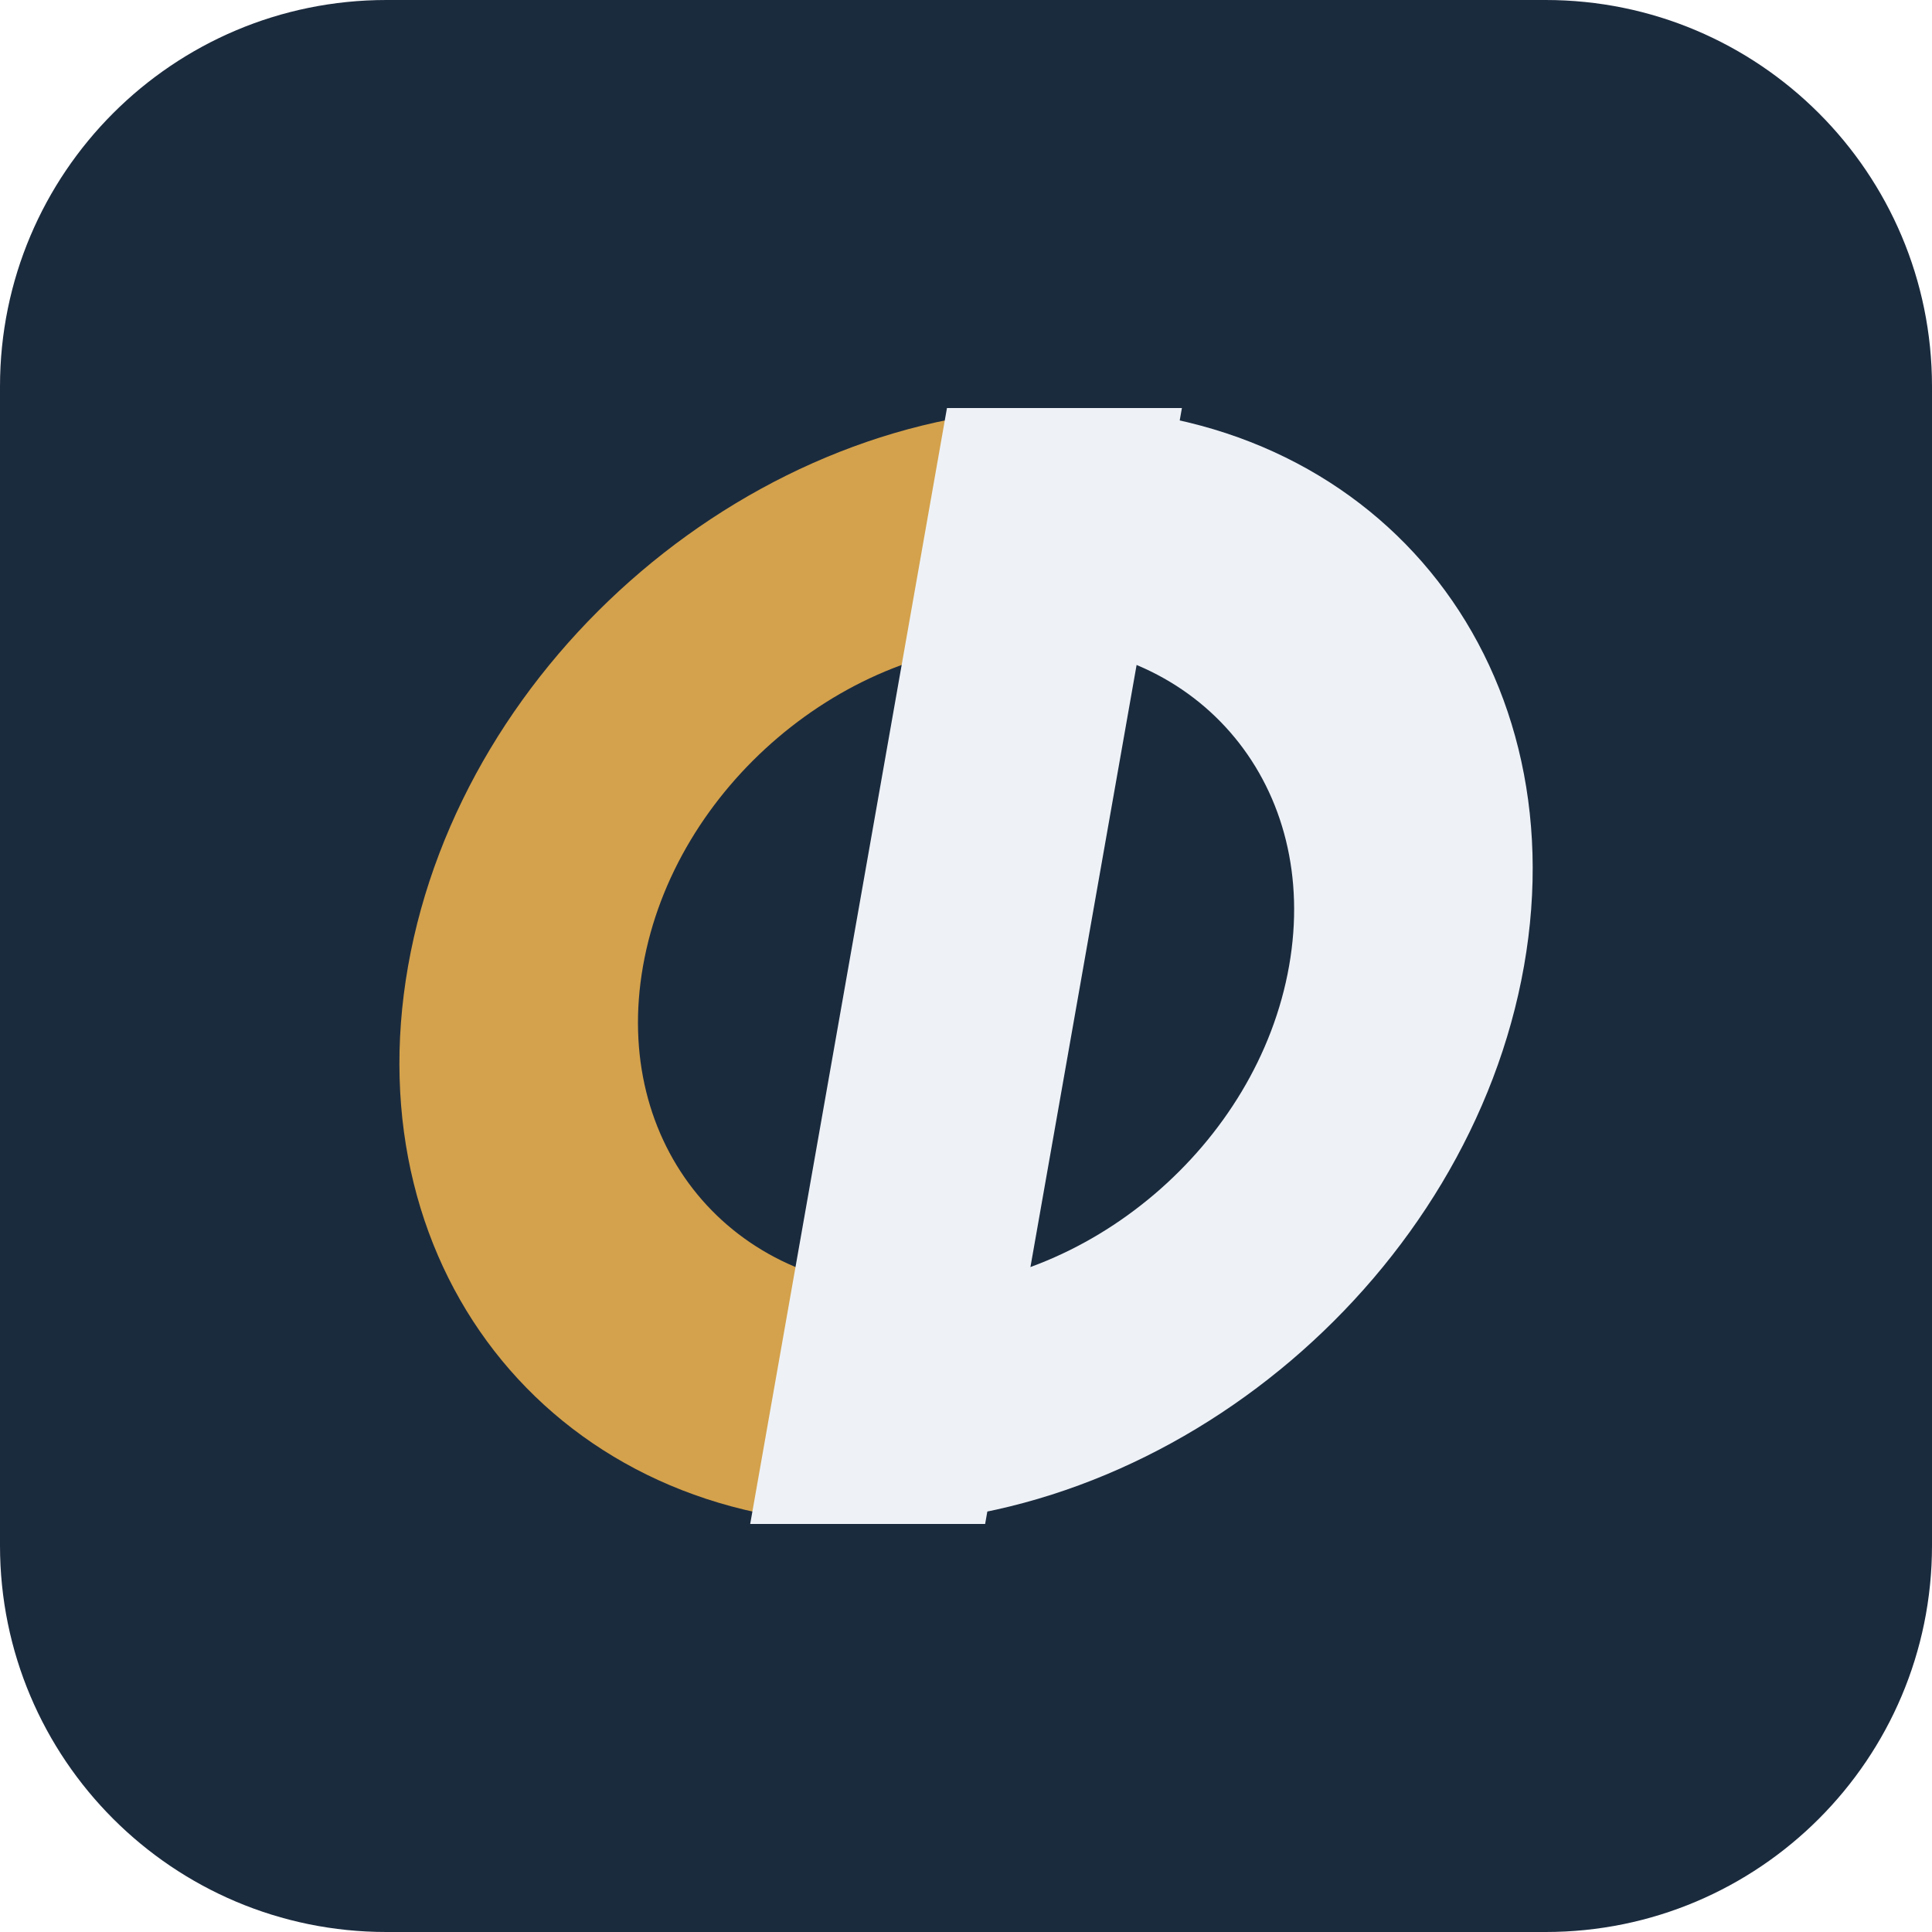
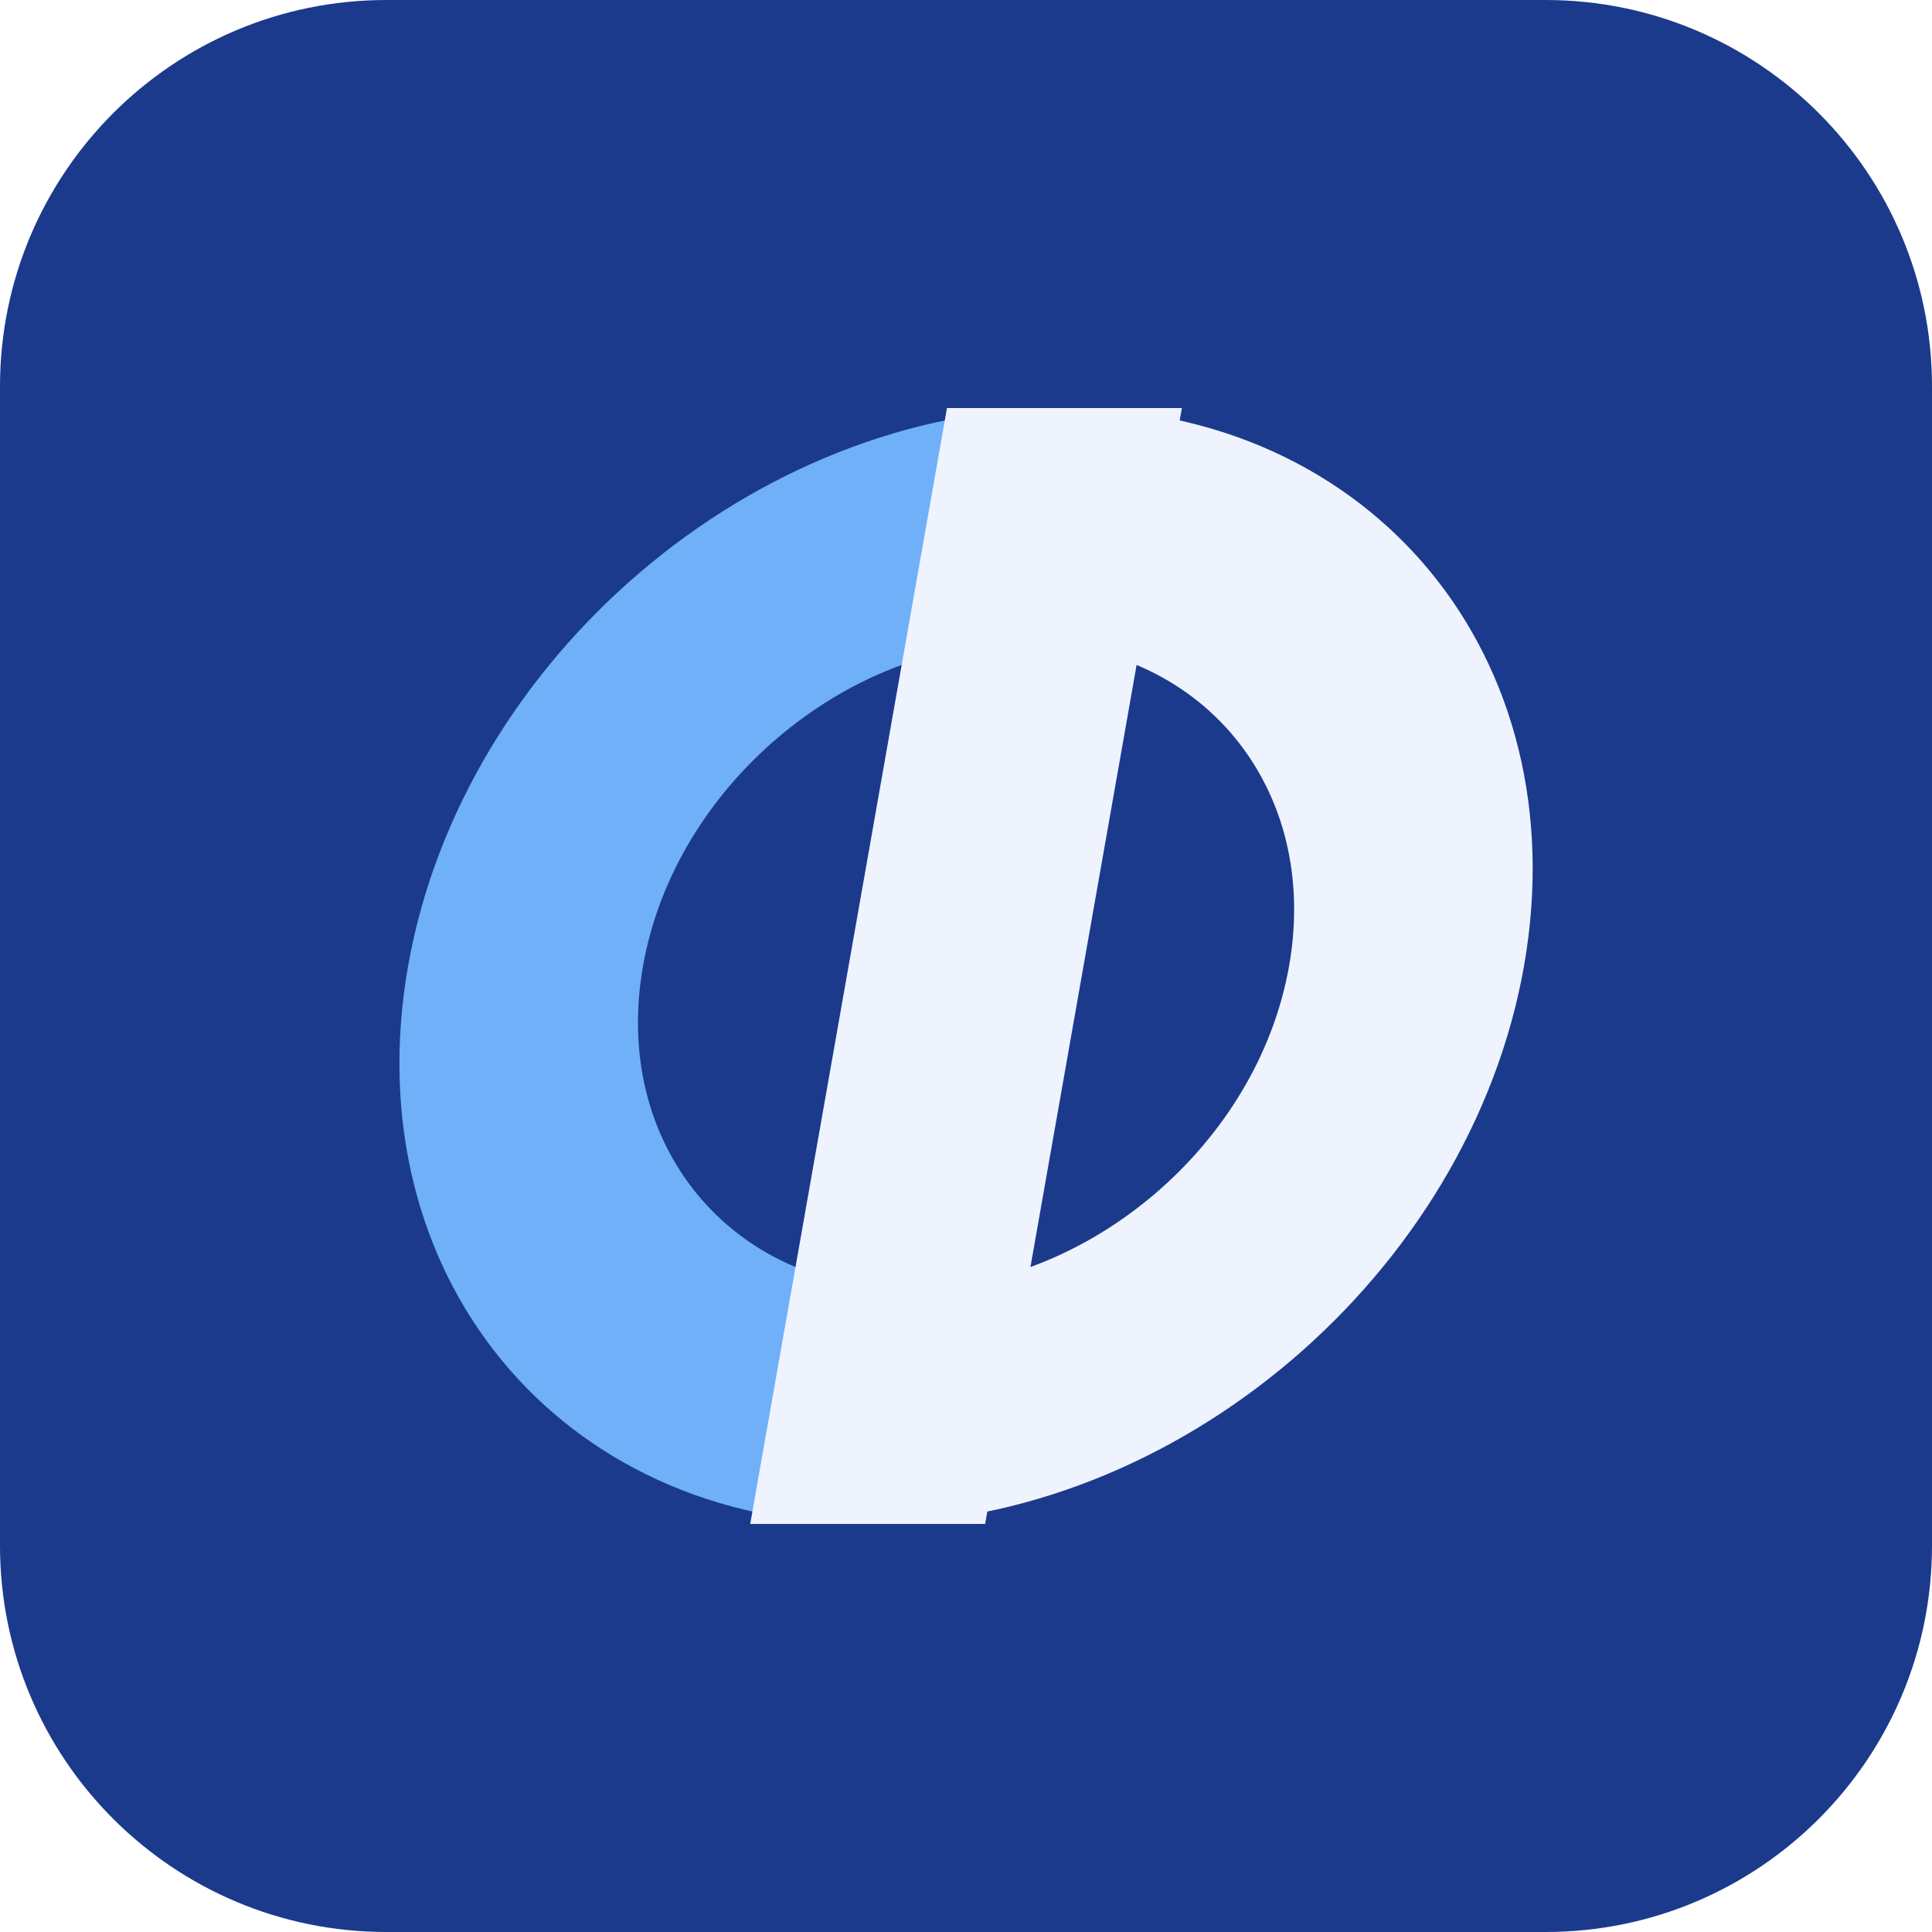
<svg xmlns="http://www.w3.org/2000/svg" viewBox="0 0 100 100" width="100" height="100">
-   <rect width="100" height="100" rx="20" fill="#1b2b3e" />
+   <rect width="100" height="100" rx="20" fill="#1b3a8c" />
  <g transform="translate(12 12) scale(.76)">
    <g transform="translate(8.82 0) skewX(-10)">
-       <path d="M50 20 A30 30 0 0 0 50 80" fill="none" stroke="#d4a24c" stroke-width="16" />
-       <path d="M50 20 A30 30 0 0 1 50 80" fill="none" stroke="#eef2f7" stroke-width="16" />
-       <rect x="42.0" y="12.0" width="16" height="76" fill="#eef2f7" />
+       <path d="M50 20 A30 30 0 0 0 50 80" fill="none" stroke="#6fb0f8" stroke-width="16" />
+       <path d="M50 20 A30 30 0 0 1 50 80" fill="none" stroke="#eef3fd" stroke-width="16" />
+       <rect x="42.0" y="12.0" width="16" height="76" fill="#eef3fd" />
    </g>
  </g>
</svg>
